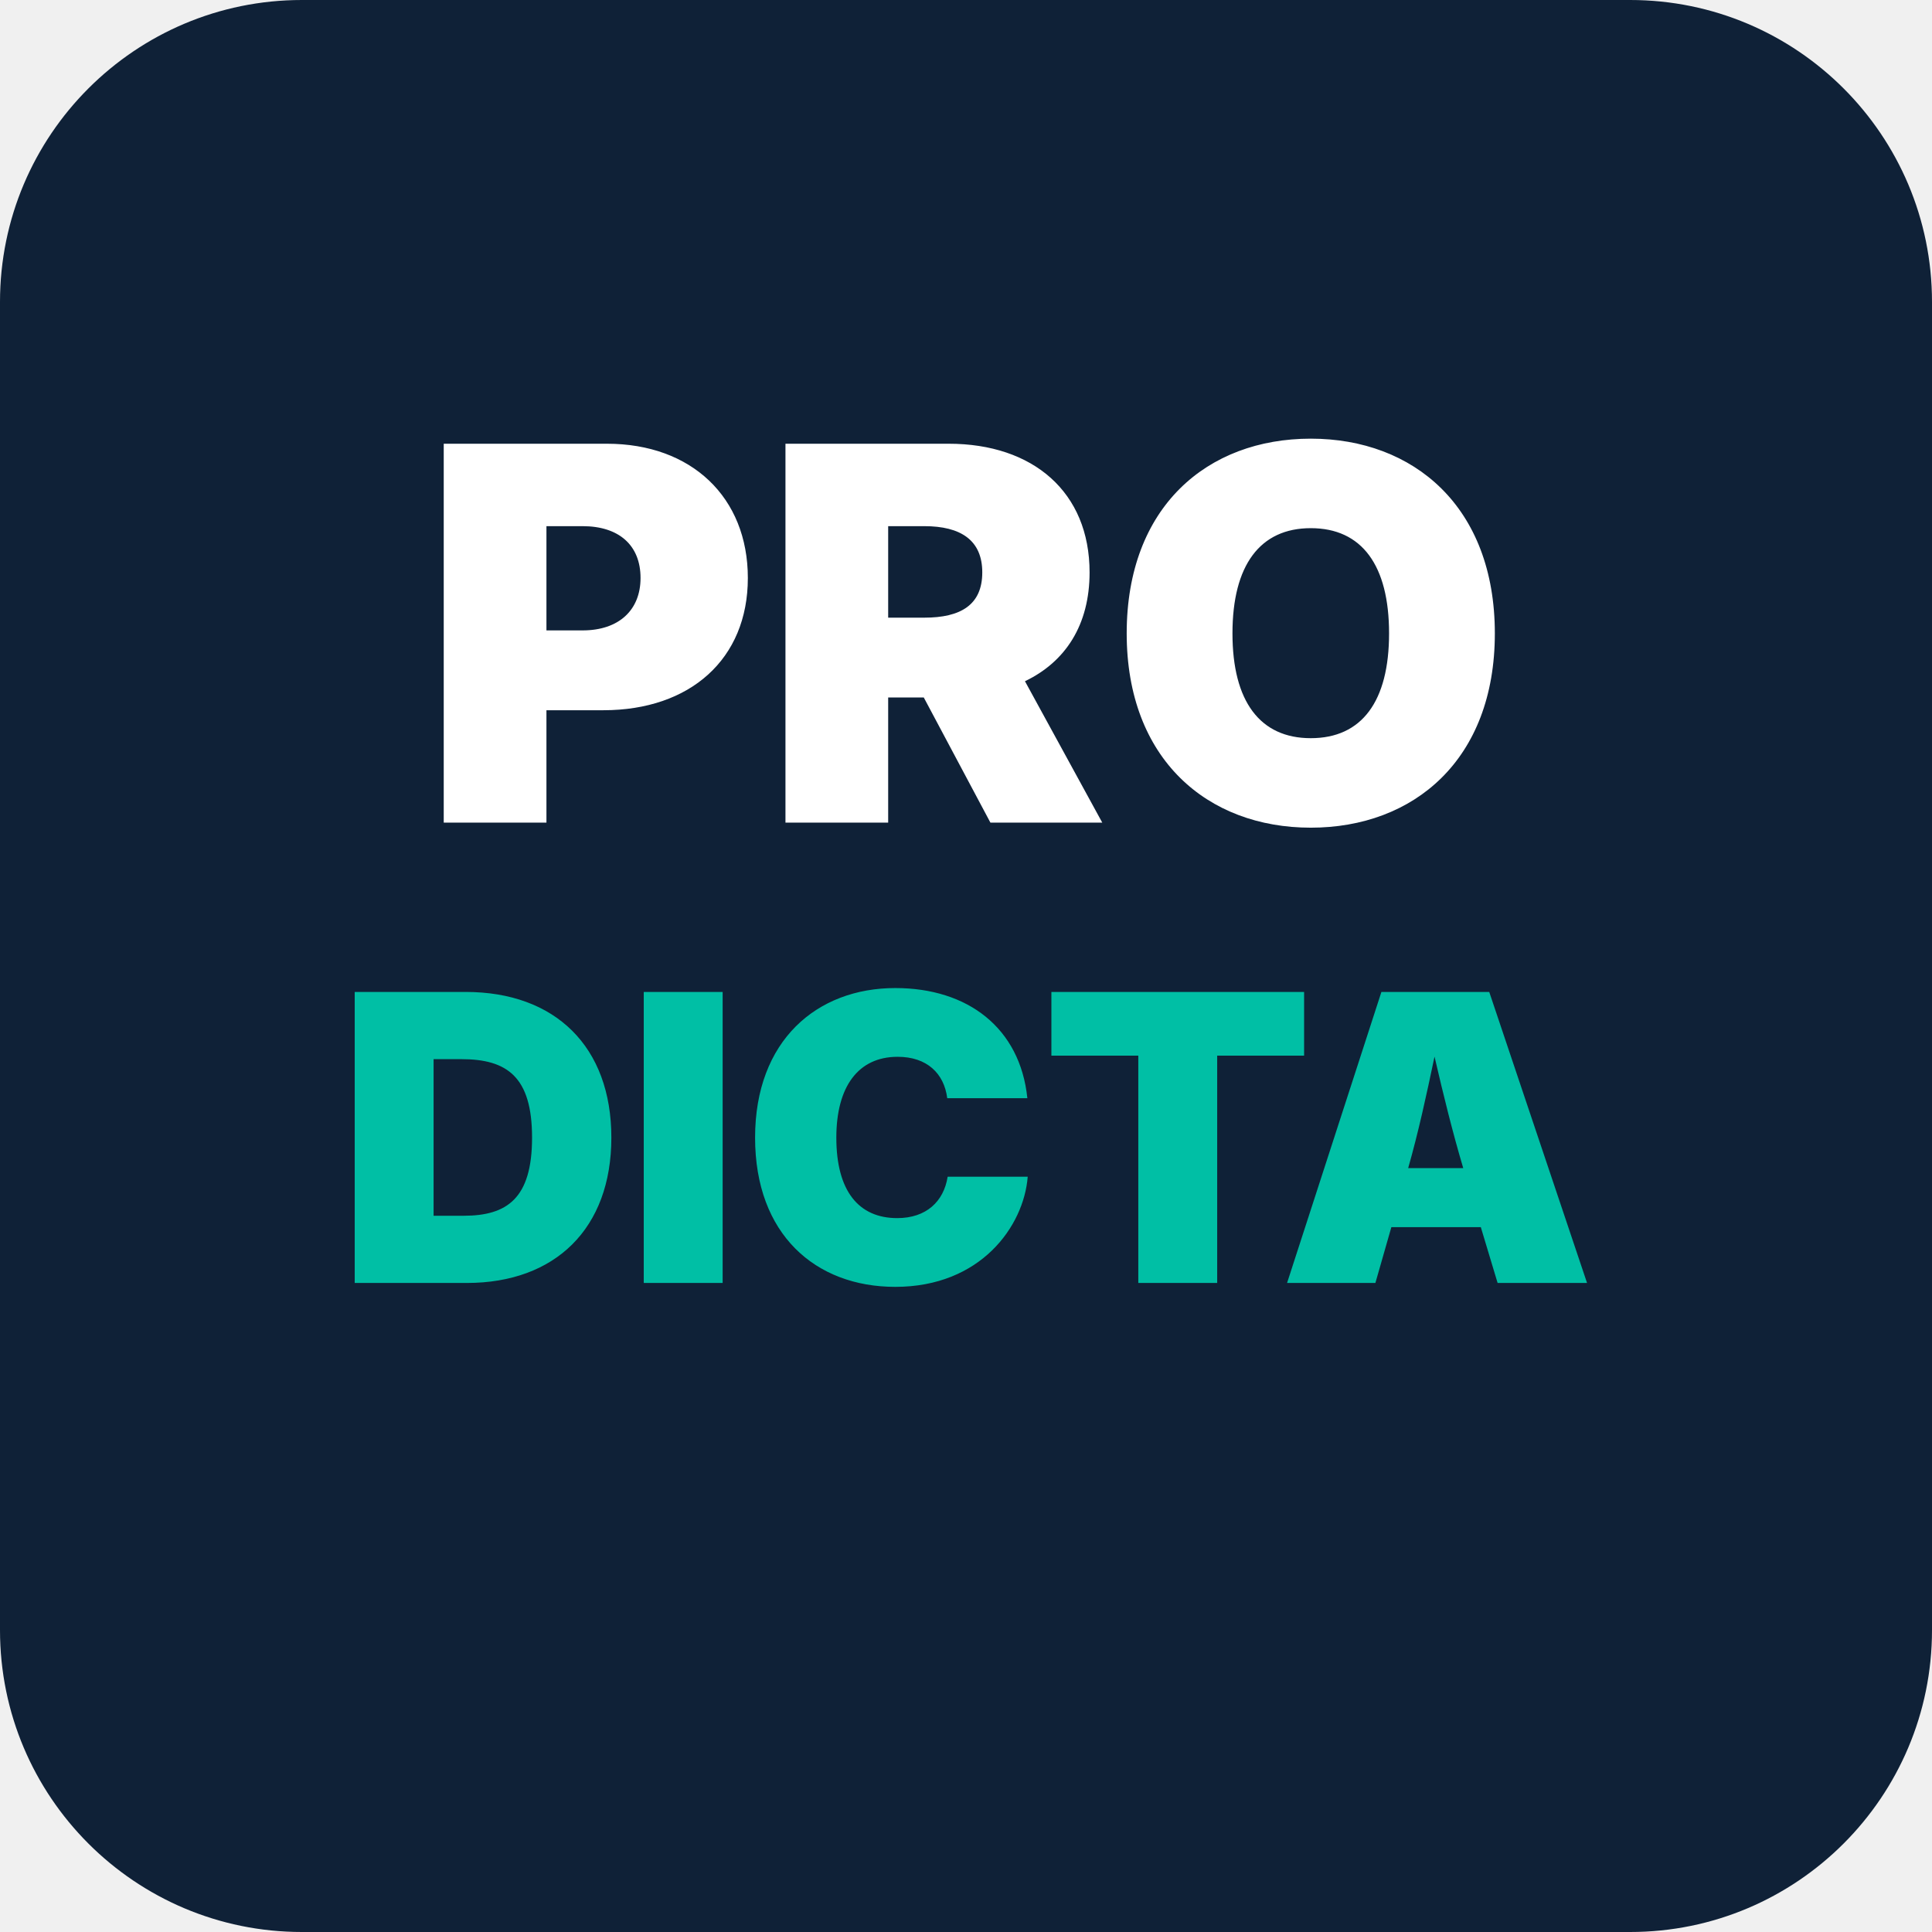
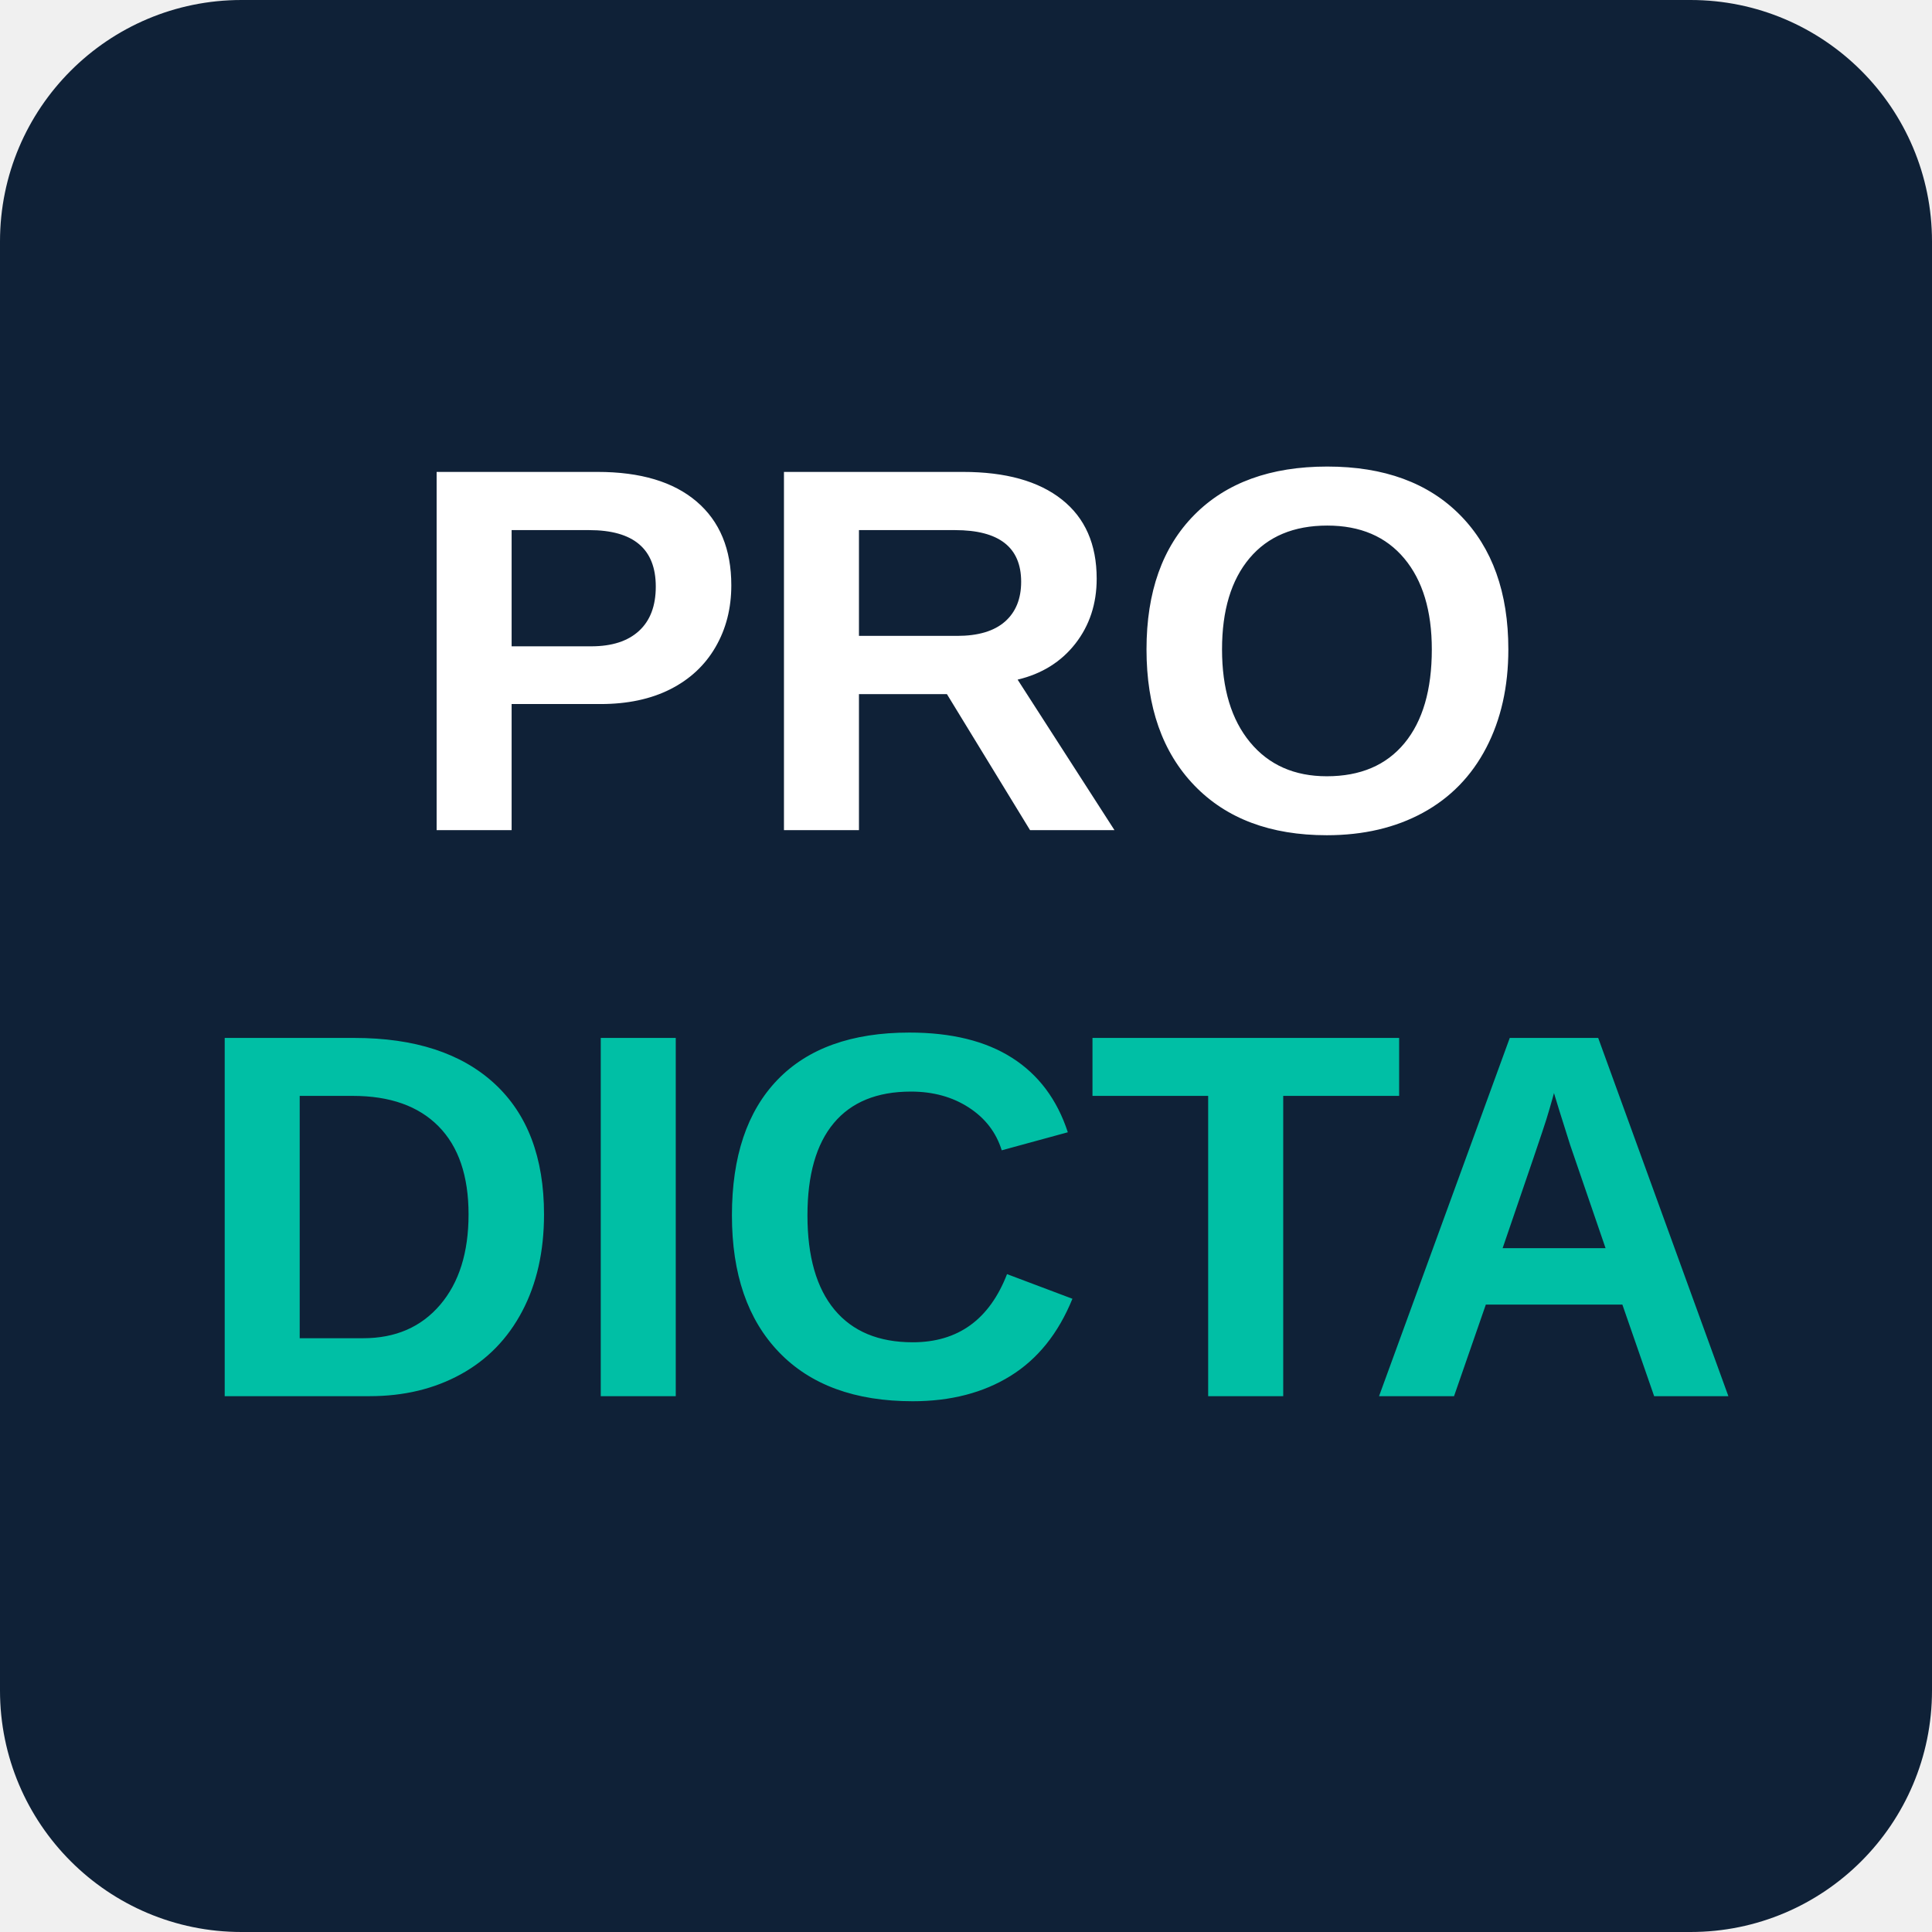
<svg xmlns="http://www.w3.org/2000/svg" width="512" height="512" viewBox="0 0 512 512">
-   <rect width="512" height="512" rx="80" fill="#0F2137" />
-   <text x="256" y="218" text-anchor="middle" font-family="system-ui,-apple-system,sans-serif" font-weight="900" font-size="138" fill="#ffffff">PRO</text>
-   <text x="256" y="340" text-anchor="middle" font-family="system-ui,-apple-system,sans-serif" font-weight="900" font-size="106" fill="#00BFA5">DICTA</text>
+   <rect width="512" height="512" rx="64" fill="#0F2137" />
+   <text x="256" y="220" text-anchor="middle" font-family="Arial, sans-serif" font-weight="bold" font-size="138" fill="#ffffff">PRO</text>
+   <text x="256" y="370" text-anchor="middle" font-family="Arial, sans-serif" font-weight="bold" font-size="138" fill="#00BFA5">DICTA</text>
</svg>
